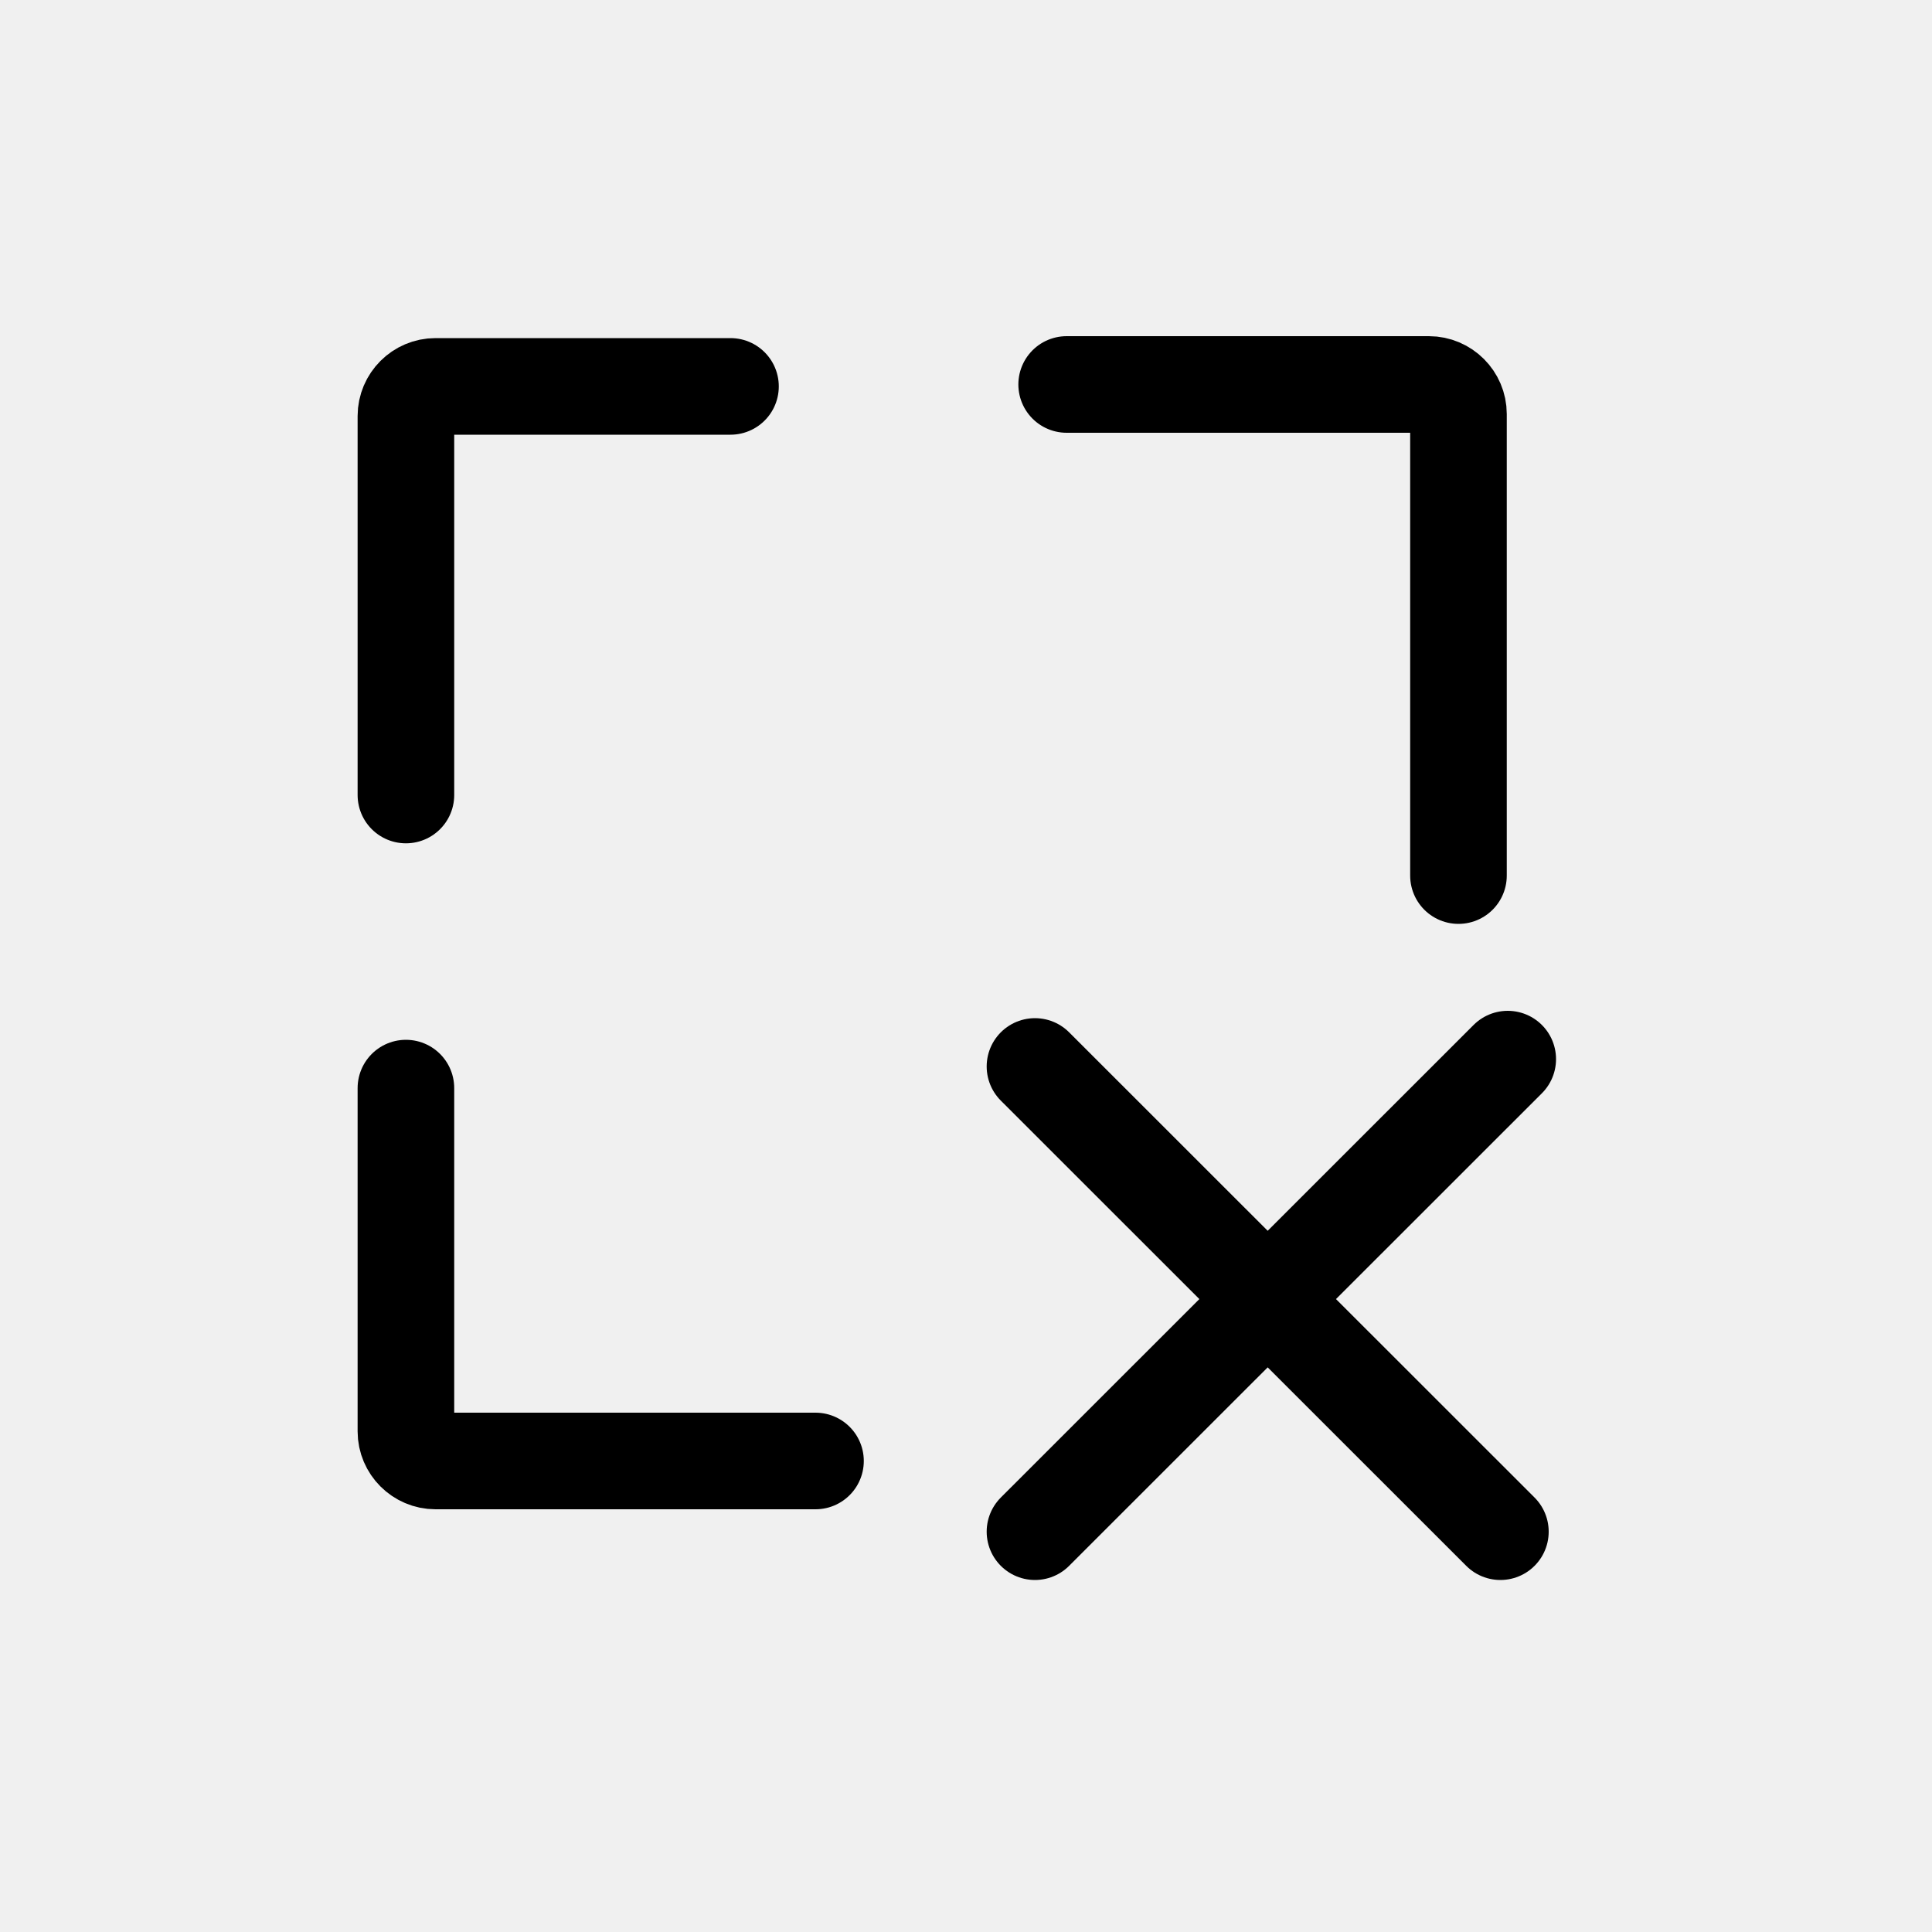
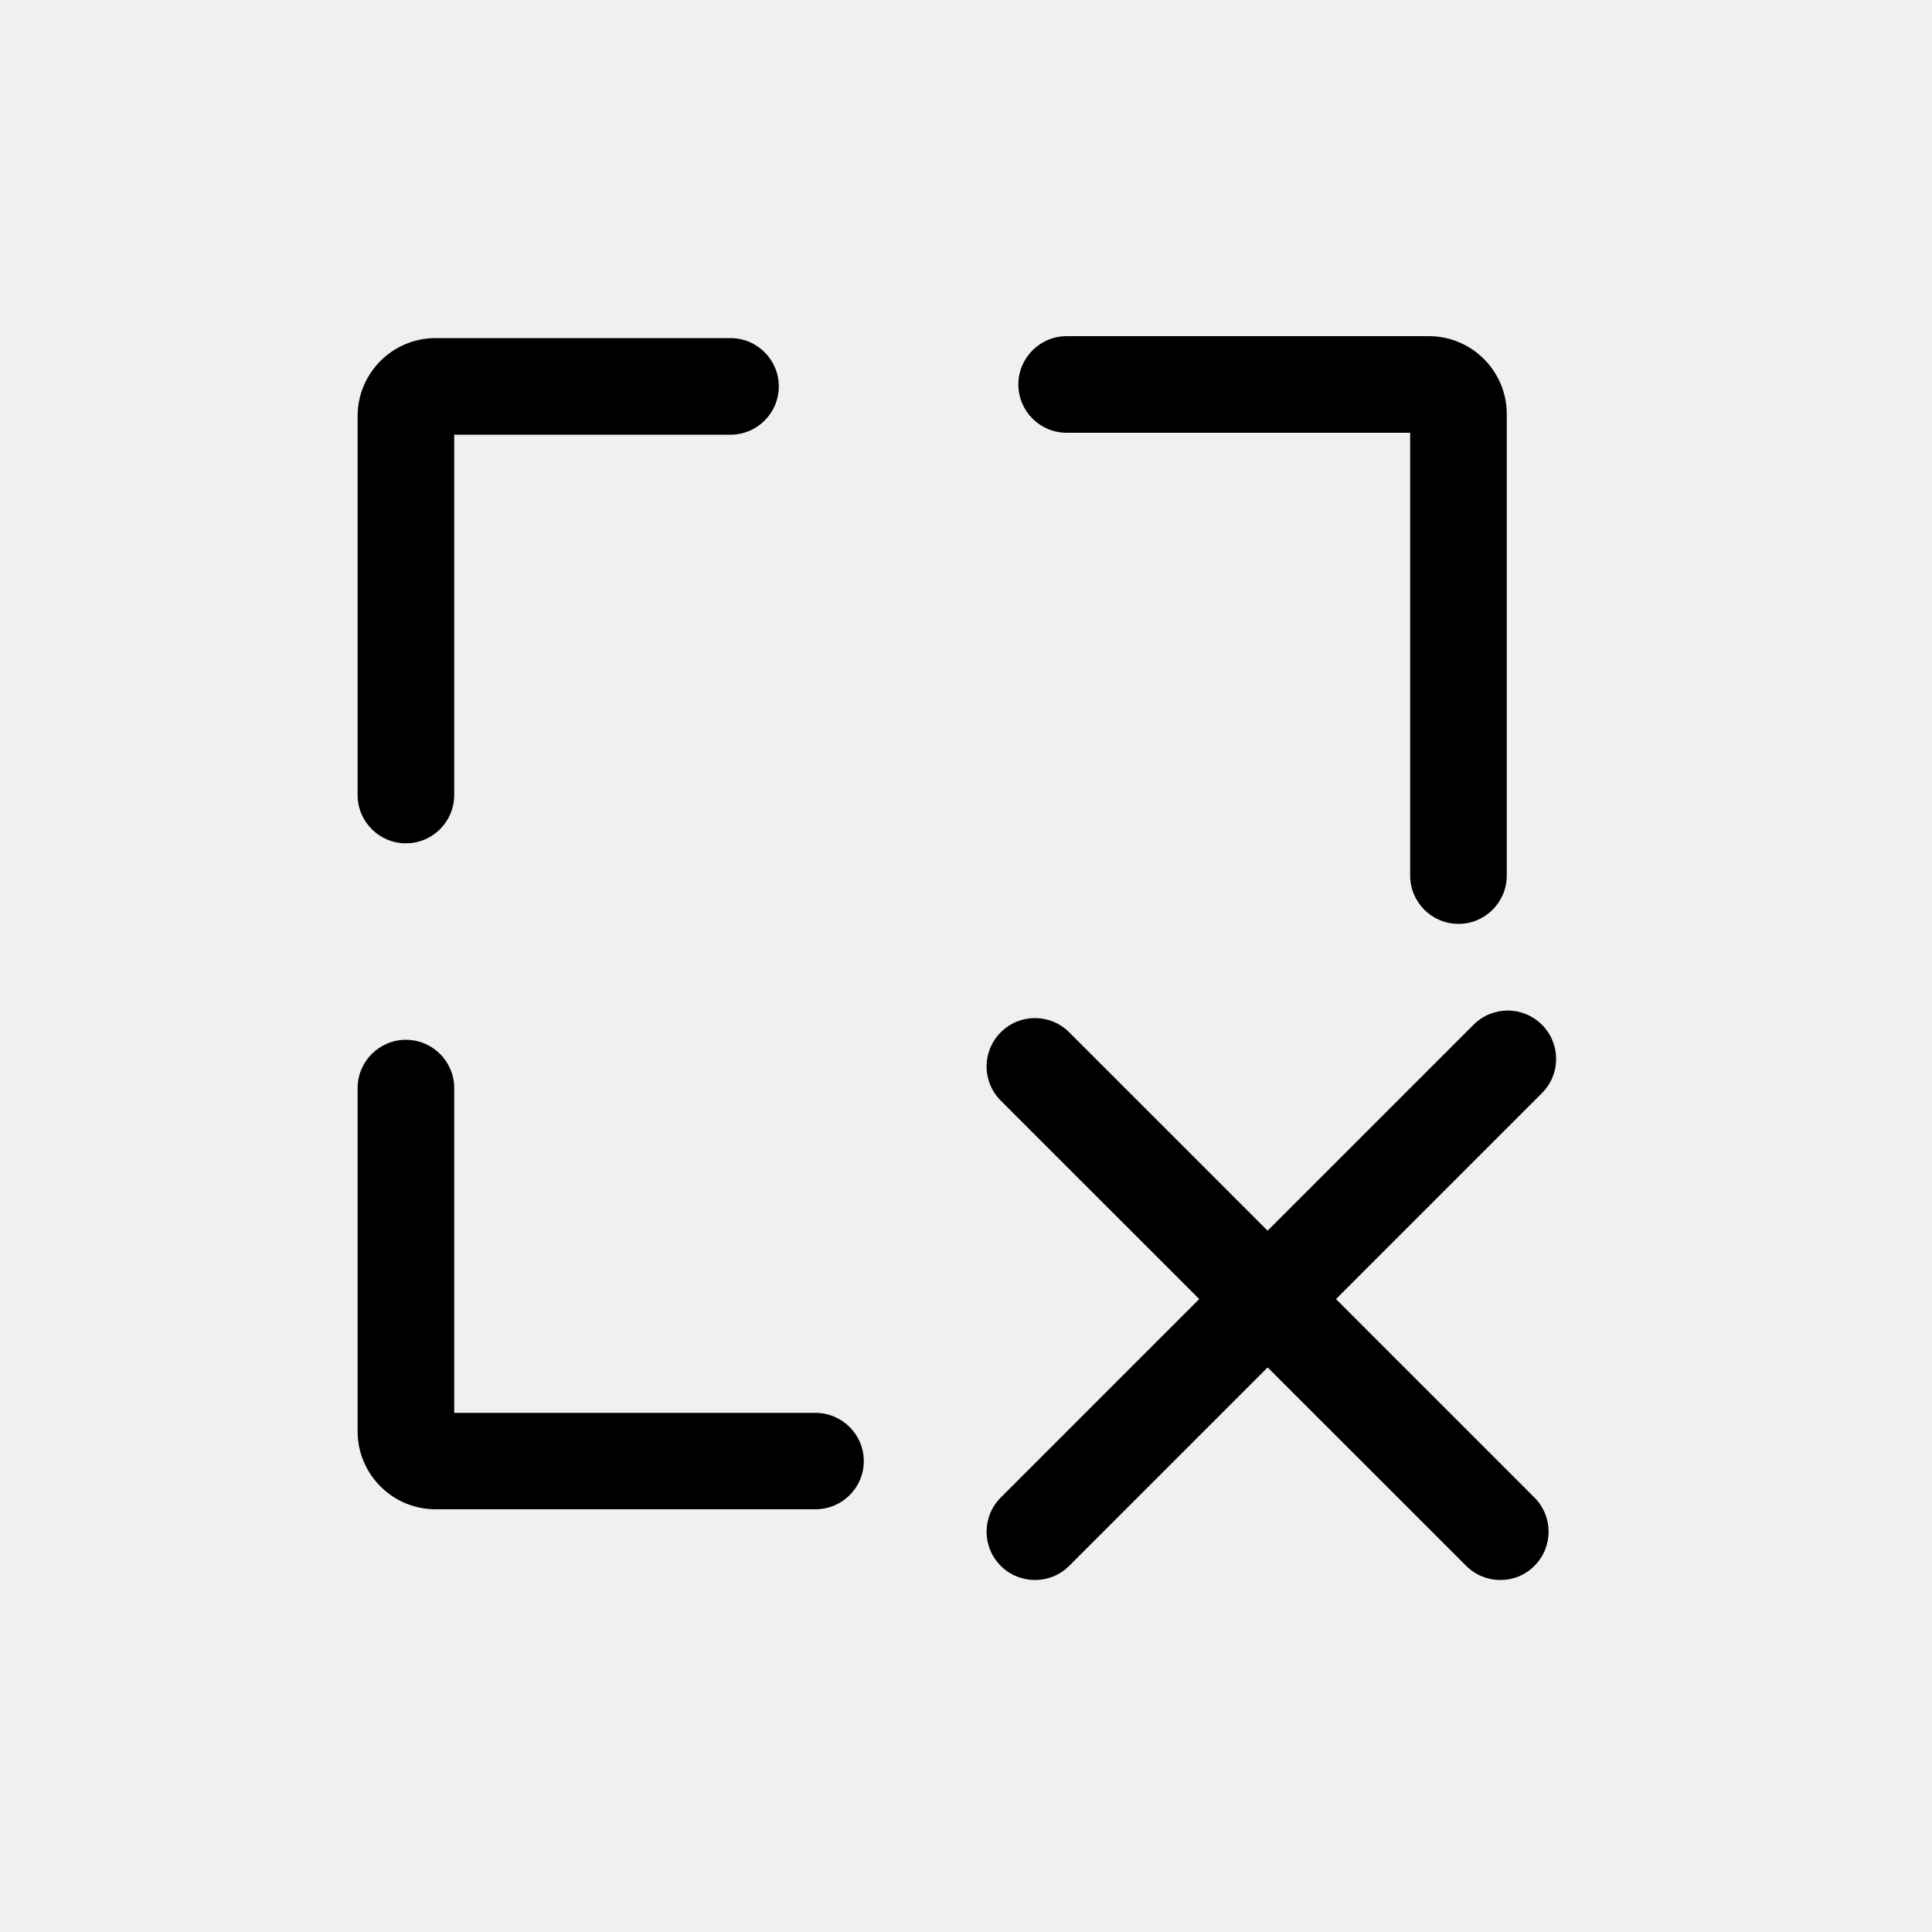
<svg xmlns="http://www.w3.org/2000/svg" version="1.1" id="图层_1" x="0px" y="0px" viewBox="0 0 1000 1000" style="enable-background:new 0 0 1000 1000;" xml:space="preserve">
  <style type="text/css">
- 	.st0{fill-rule:evenodd;clip-rule:evenodd;fill:none;stroke:#020000;stroke-width:50;stroke-linecap:round;stroke-miterlimit:10;}
- 	
- 		.st1{fill-rule:evenodd;clip-rule:evenodd;fill:none;stroke:#020000;stroke-width:50;stroke-linecap:round;stroke-linejoin:round;stroke-miterlimit:10;}
- 	.st2{fill-rule:evenodd;clip-rule:evenodd;fill:none;stroke:#020000;stroke-width:50;stroke-miterlimit:10;}
- 	.st3{fill-rule:evenodd;clip-rule:evenodd;stroke:#020000;stroke-width:5;stroke-miterlimit:10;}
- 	.st4{fill:none;stroke:#000000;stroke-width:50;stroke-linecap:round;stroke-miterlimit:10;}
- 	.st5{fill:none;stroke:#000000;stroke-width:50;stroke-linecap:round;stroke-linejoin:round;stroke-miterlimit:10;}
- 	.st6{fill-rule:evenodd;clip-rule:evenodd;fill:none;stroke:#000000;stroke-width:50;stroke-miterlimit:10;}
- 	.st7{fill:none;stroke:#000000;stroke-width:50;stroke-miterlimit:10;}
- 	.st8{fill:none;stroke:#020202;stroke-width:50;stroke-linecap:round;stroke-miterlimit:10;}
- 	.st9{fill:#5A9BFD;stroke:#5A9BFD;stroke-width:40;stroke-linecap:round;stroke-miterlimit:10;}
- 	.st10{fill:none;stroke:#FFFFFF;stroke-width:40;stroke-linecap:round;stroke-miterlimit:10;}
- 	.st11{fill:none;stroke:#000000;stroke-width:40;stroke-linecap:round;stroke-linejoin:round;stroke-miterlimit:10;}
- 	.st12{fill:none;stroke:#020000;stroke-width:50;stroke-linecap:round;stroke-miterlimit:10;}
- 	.st13{fill:none;stroke:#020000;stroke-width:50;stroke-linecap:round;stroke-linejoin:round;stroke-miterlimit:10;}
- 	.st14{fill-rule:evenodd;clip-rule:evenodd;fill:none;stroke:#000000;stroke-width:50;stroke-linecap:round;stroke-miterlimit:10;}
- 	
- 		.st15{fill-rule:evenodd;clip-rule:evenodd;fill:none;stroke:#000000;stroke-width:50;stroke-linecap:round;stroke-linejoin:round;stroke-miterlimit:10;}
- 	.st16{fill-rule:evenodd;clip-rule:evenodd;}
- 	.st17{fill:none;}
+ 	.st0{fill:#020000;}
+ 	.st1{fill-rule:evenodd;clip-rule:evenodd;}
+ 	.st2{fill:#020202;}
+ 	.st3{fill:#5A9BFD;stroke:#5A9BFD;stroke-width:40;stroke-linecap:round;stroke-miterlimit:10;}
+ 	.st4{fill:none;stroke:#FFFFFF;stroke-width:40;stroke-linecap:round;stroke-miterlimit:10;}
+ 	.st5{fill:none;stroke:#020000;stroke-width:50;stroke-linecap:round;stroke-miterlimit:10;}
+ 	.st6{fill:none;}
+ 	.st7{fill:none;stroke:#000000;stroke-width:50;stroke-linecap:round;stroke-linejoin:round;stroke-miterlimit:10;}
</style>
-   <path class="st4" d="M552.1,199h187.5c8.4,0,15.3,6.9,15.3,15.3v238.9" />
-   <path class="st4" d="M210.1,411.5V215.3c0-8.4,6.9-15.3,15.3-15.3h152.7" />
-   <path class="st4" d="M422.1,756.2H225.4c-8.4,0-15.3-6.9-15.3-15.3V563.2" />
-   <line class="st4" x1="535.7" y1="552" x2="776.6" y2="792.8" />
-   <line class="st4" x1="535.7" y1="792.8" x2="780.4" y2="548.2" />
+   <g>
+     <path d="M754.9,478.2c-13.8,0-25-11.2-25-25V224H552.1c-13.8,0-25-11.2-25-25s11.2-25,25-25h187.5c22.2,0,40.3,18.1,40.3,40.3   v238.9C779.9,467,768.7,478.2,754.9,478.2z" />
+   </g>
+   <g>
+     <path d="M210.1,436.5c-13.8,0-25-11.2-25-25V215.3c0-22.2,18.1-40.3,40.3-40.3h152.7c13.8,0,25,11.2,25,25s-11.2,25-25,25h-143   v186.5C235.1,425.3,223.9,436.5,210.1,436.5z" />
+   </g>
+   <g>
+     <path d="M422.1,781.2H225.4c-22.2,0-40.3-18.1-40.3-40.3V563.2c0-13.8,11.2-25,25-25c13.8,0,25,11.2,25,25v168.1h187   c13.8,0,25,11.2,25,25C447.1,770,435.9,781.2,422.1,781.2z" />
+   </g>
+   <g>
+     <path d="M776.6,817.8c-6.4,0-12.8-2.4-17.7-7.3L518,569.7c-9.8-9.8-9.8-25.6,0-35.4c9.8-9.8,25.6-9.8,35.4,0l240.8,240.8   c9.8,9.8,9.8,25.6,0,35.4C789.4,815.4,783,817.8,776.6,817.8z" />
+   </g>
+   <g>
+     <path d="M535.7,817.8c-6.4,0-12.8-2.4-17.7-7.3c-9.8-9.8-9.8-25.6,0-35.4l244.7-244.7c9.8-9.8,25.6-9.8,35.4,0   c9.8,9.8,9.8,25.6,0,35.4L553.4,810.5C548.5,815.4,542.1,817.8,535.7,817.8z" />
+   </g>
</svg>
